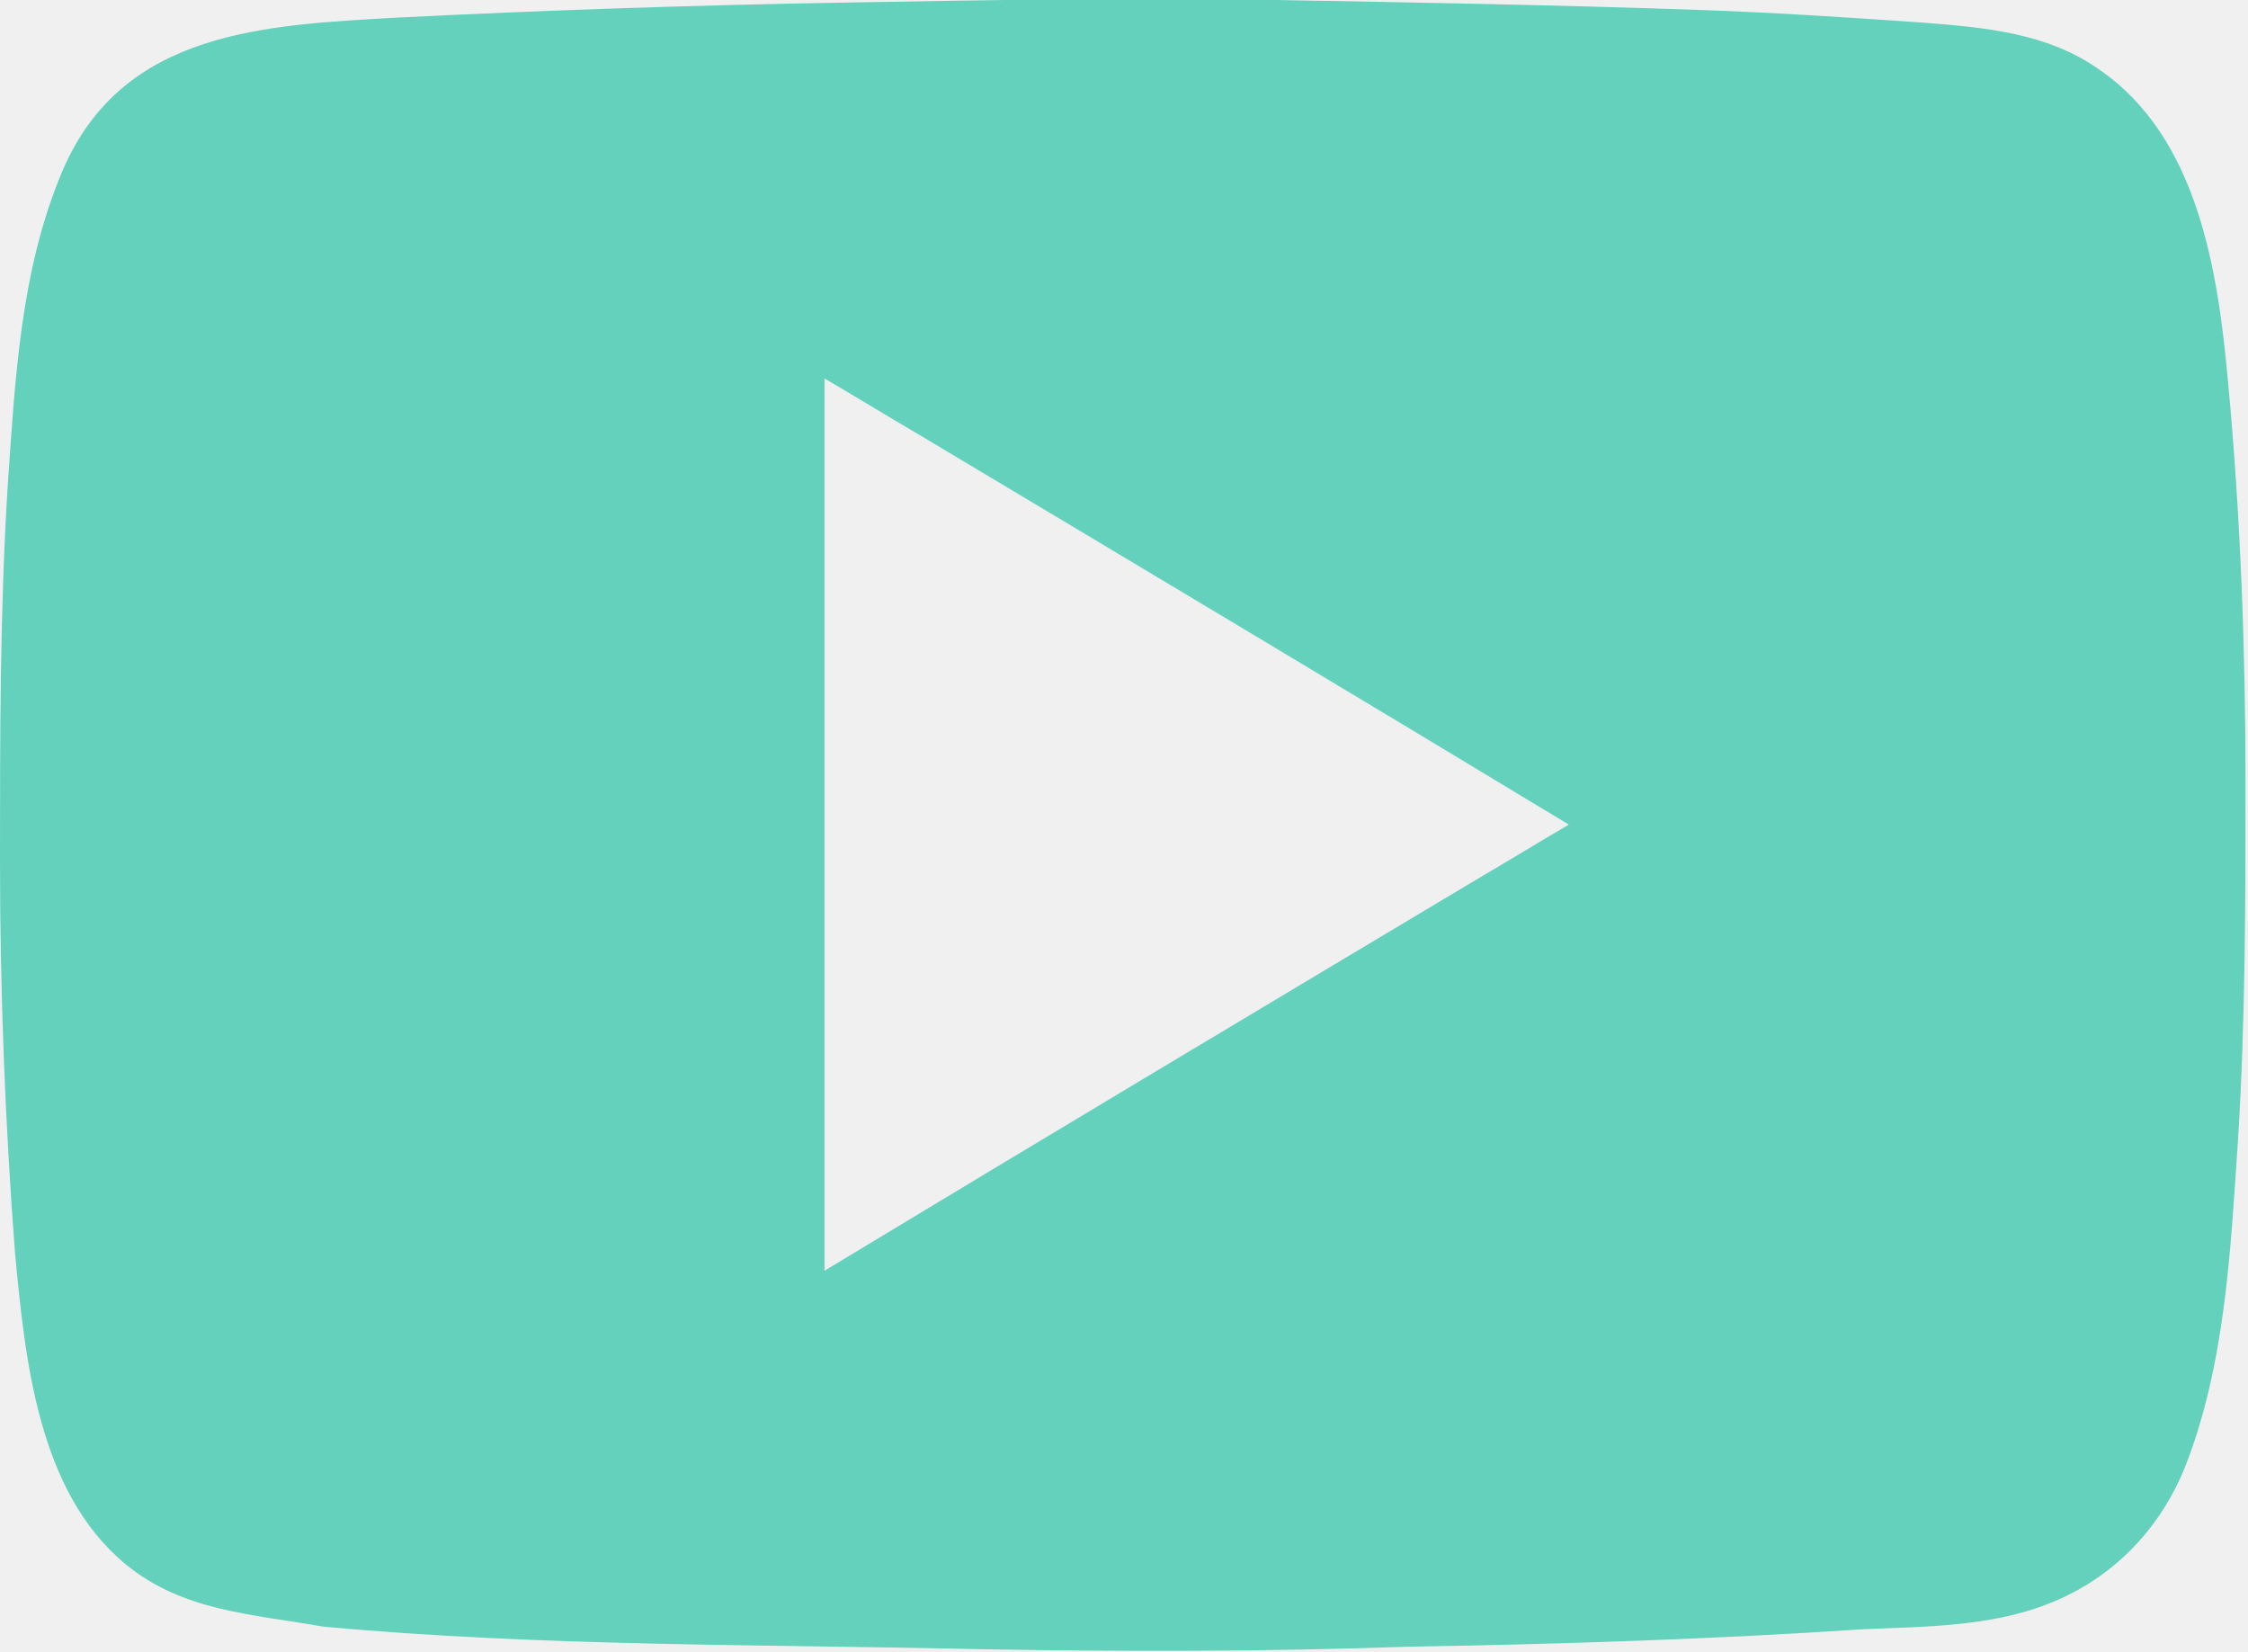
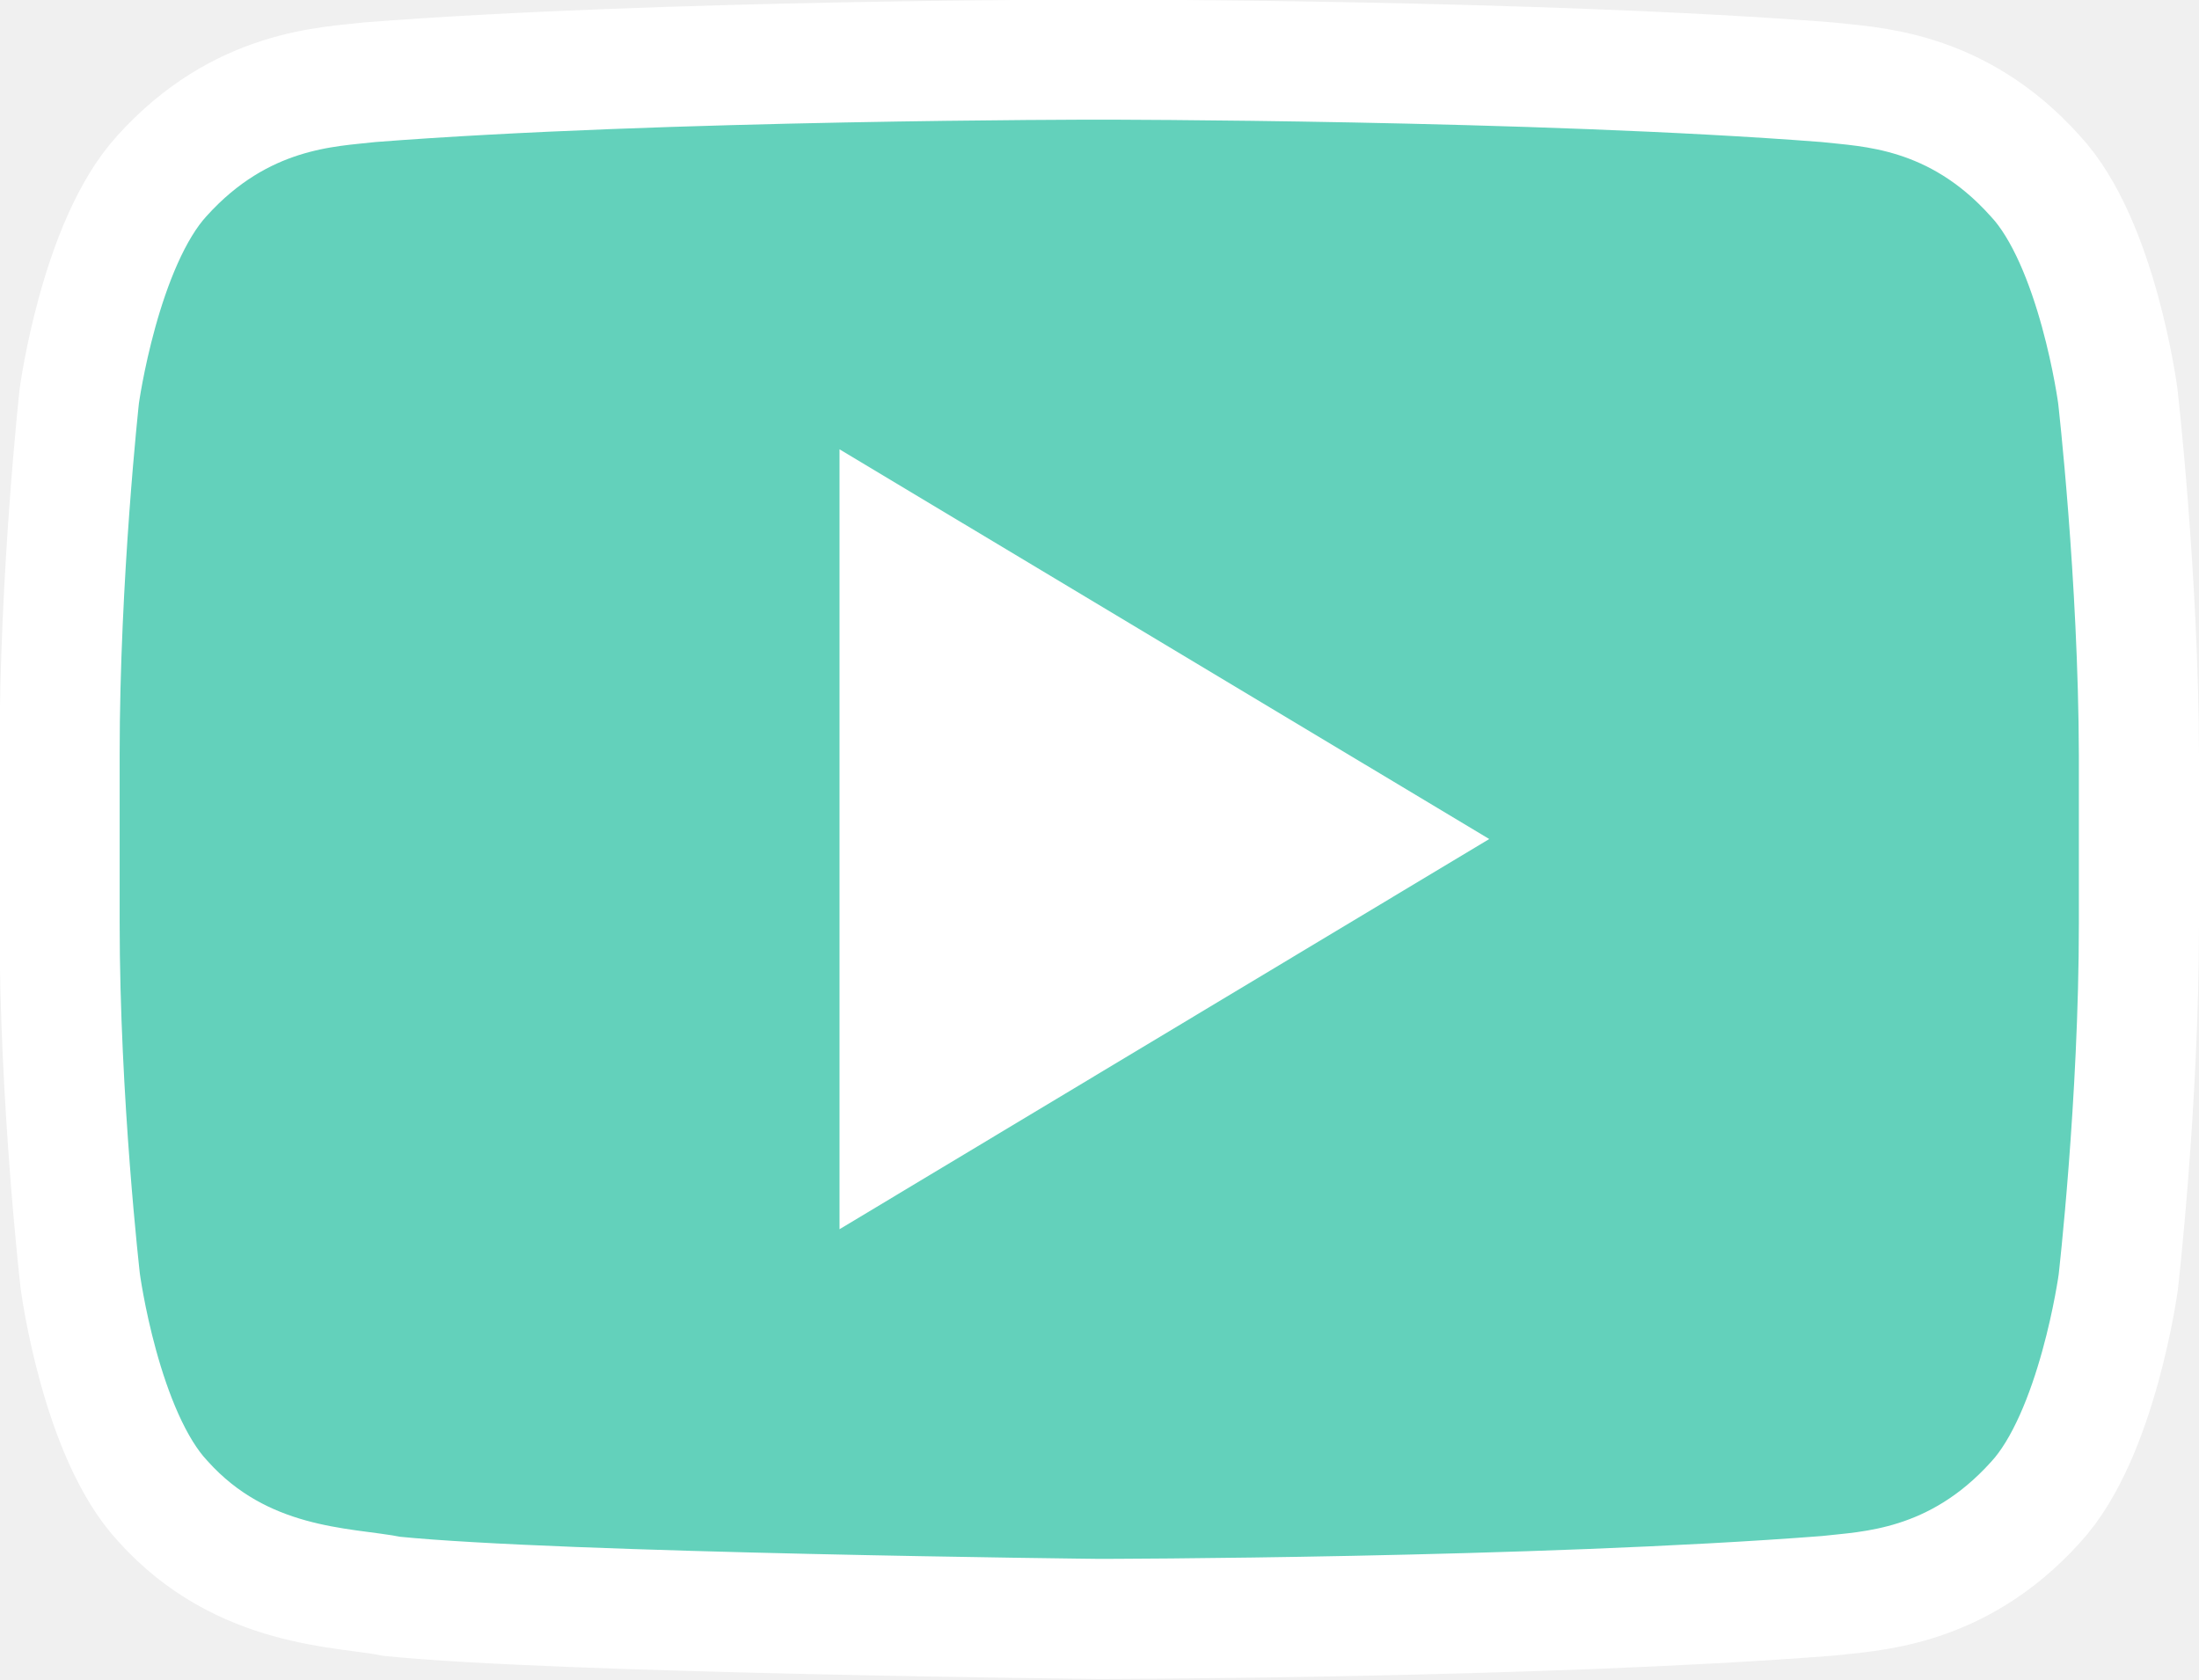
- <svg xmlns="http://www.w3.org/2000/svg" version="1.1" id="Laag_1" x="0px" y="0px" viewBox="252.8 388.1 89.7 65.9" enable-background="new 252.8 388.1 89.7 65.9" xml:space="preserve">
-   <path fill="#63D1BB" d="M291.9,453.9c5.7,0.1,11.4,0.1,17.1-0.1c6.1-0.1,12.2-0.3,18.2-0.7c2.4-0.1,5-0.1,7.3-1c2.6-1,4.5-3,5.5-5.5  c1.6-4.1,1.8-8.6,2.1-13c0.3-4.8,0.3-9.6,0.3-14.3c0-5.3-0.2-10.7-0.7-16c-0.4-4.4-1.2-9.7-5.1-12.4c-2.1-1.5-4.6-1.7-7.1-1.9  c-2.9-0.2-5.9-0.4-8.8-0.5c-5.7-0.2-11.3-0.3-17-0.4c-5.7-0.1-11.3,0-17,0.1c-6,0.1-12,0.3-18,0.6c-5.3,0.3-11,0.5-13.4,6.1  c-1.7,4-1.9,8.4-2.2,12.7c-0.3,4.9-0.3,9.9-0.3,14.8c0,5.2,0.2,10.5,0.6,15.7c0.4,4.2,0.9,9.5,4.4,12.4c2.3,1.9,5.1,2,7.9,2.5  C274.4,453.8,283.2,453.7,291.9,453.9z M285.7,434.5c0-10.4,0-20.9,0-31.3c1.2,0.7,2.5,1.5,3.7,2.2c8.7,5.2,17.4,10.4,26,15.6  c-1.2,0.7-2.5,1.5-3.7,2.2c-8.7,5.2-17.4,10.4-26,15.6C285.7,437.4,285.7,435.9,285.7,434.5z" />
+ <svg xmlns="http://www.w3.org/2000/svg" version="1.1" x="0px" y="0px" viewBox="68.8 246.3 457.6 349.5" enable-background="new 68.8 246.3 457.6 349.5" xml:space="preserve">
+   <g id="Laag_1">
+     <g>
+       <path fill="#63D1BB" stroke="#FFFFFF" stroke-width="25" stroke-miterlimit="10" d="M509.5,328.7c0,0-4.2-31.9-17.2-45.8    c-16.5-18.4-34.9-18.5-43.4-19.5c-60.6-4.7-151.4-4.7-151.4-4.7h-0.2c0,0-90.8,0-151.4,4.7c-8.5,1-26.9,1.2-43.4,19.5    c-12.9,14.1-17.2,45.8-17.2,45.8s-4.1,37.3-4.1,74.6v35c0,37.3,4.3,74.6,4.3,74.6s4.2,31.9,17.2,45.8c16.5,18.4,38,17.8,47.7,19.8    c34.6,3.5,147.1,4.7,147.1,4.7s90.9-0.1,151.5-4.8c8.5-1,26.9-1.2,43.4-19.5c12.9-14,17.2-45.8,17.2-45.8s4.3-37.3,4.3-74.6v-35    C513.8,366.1,509.5,328.7,509.5,328.7z" />
+     </g>
+   </g>
+   <g id="Layer_2">
+     <polygon fill="#FFFFFF" points="243.5,339.8 243.5,502.1 378.7,420.9  " />
+   </g>
</svg>
